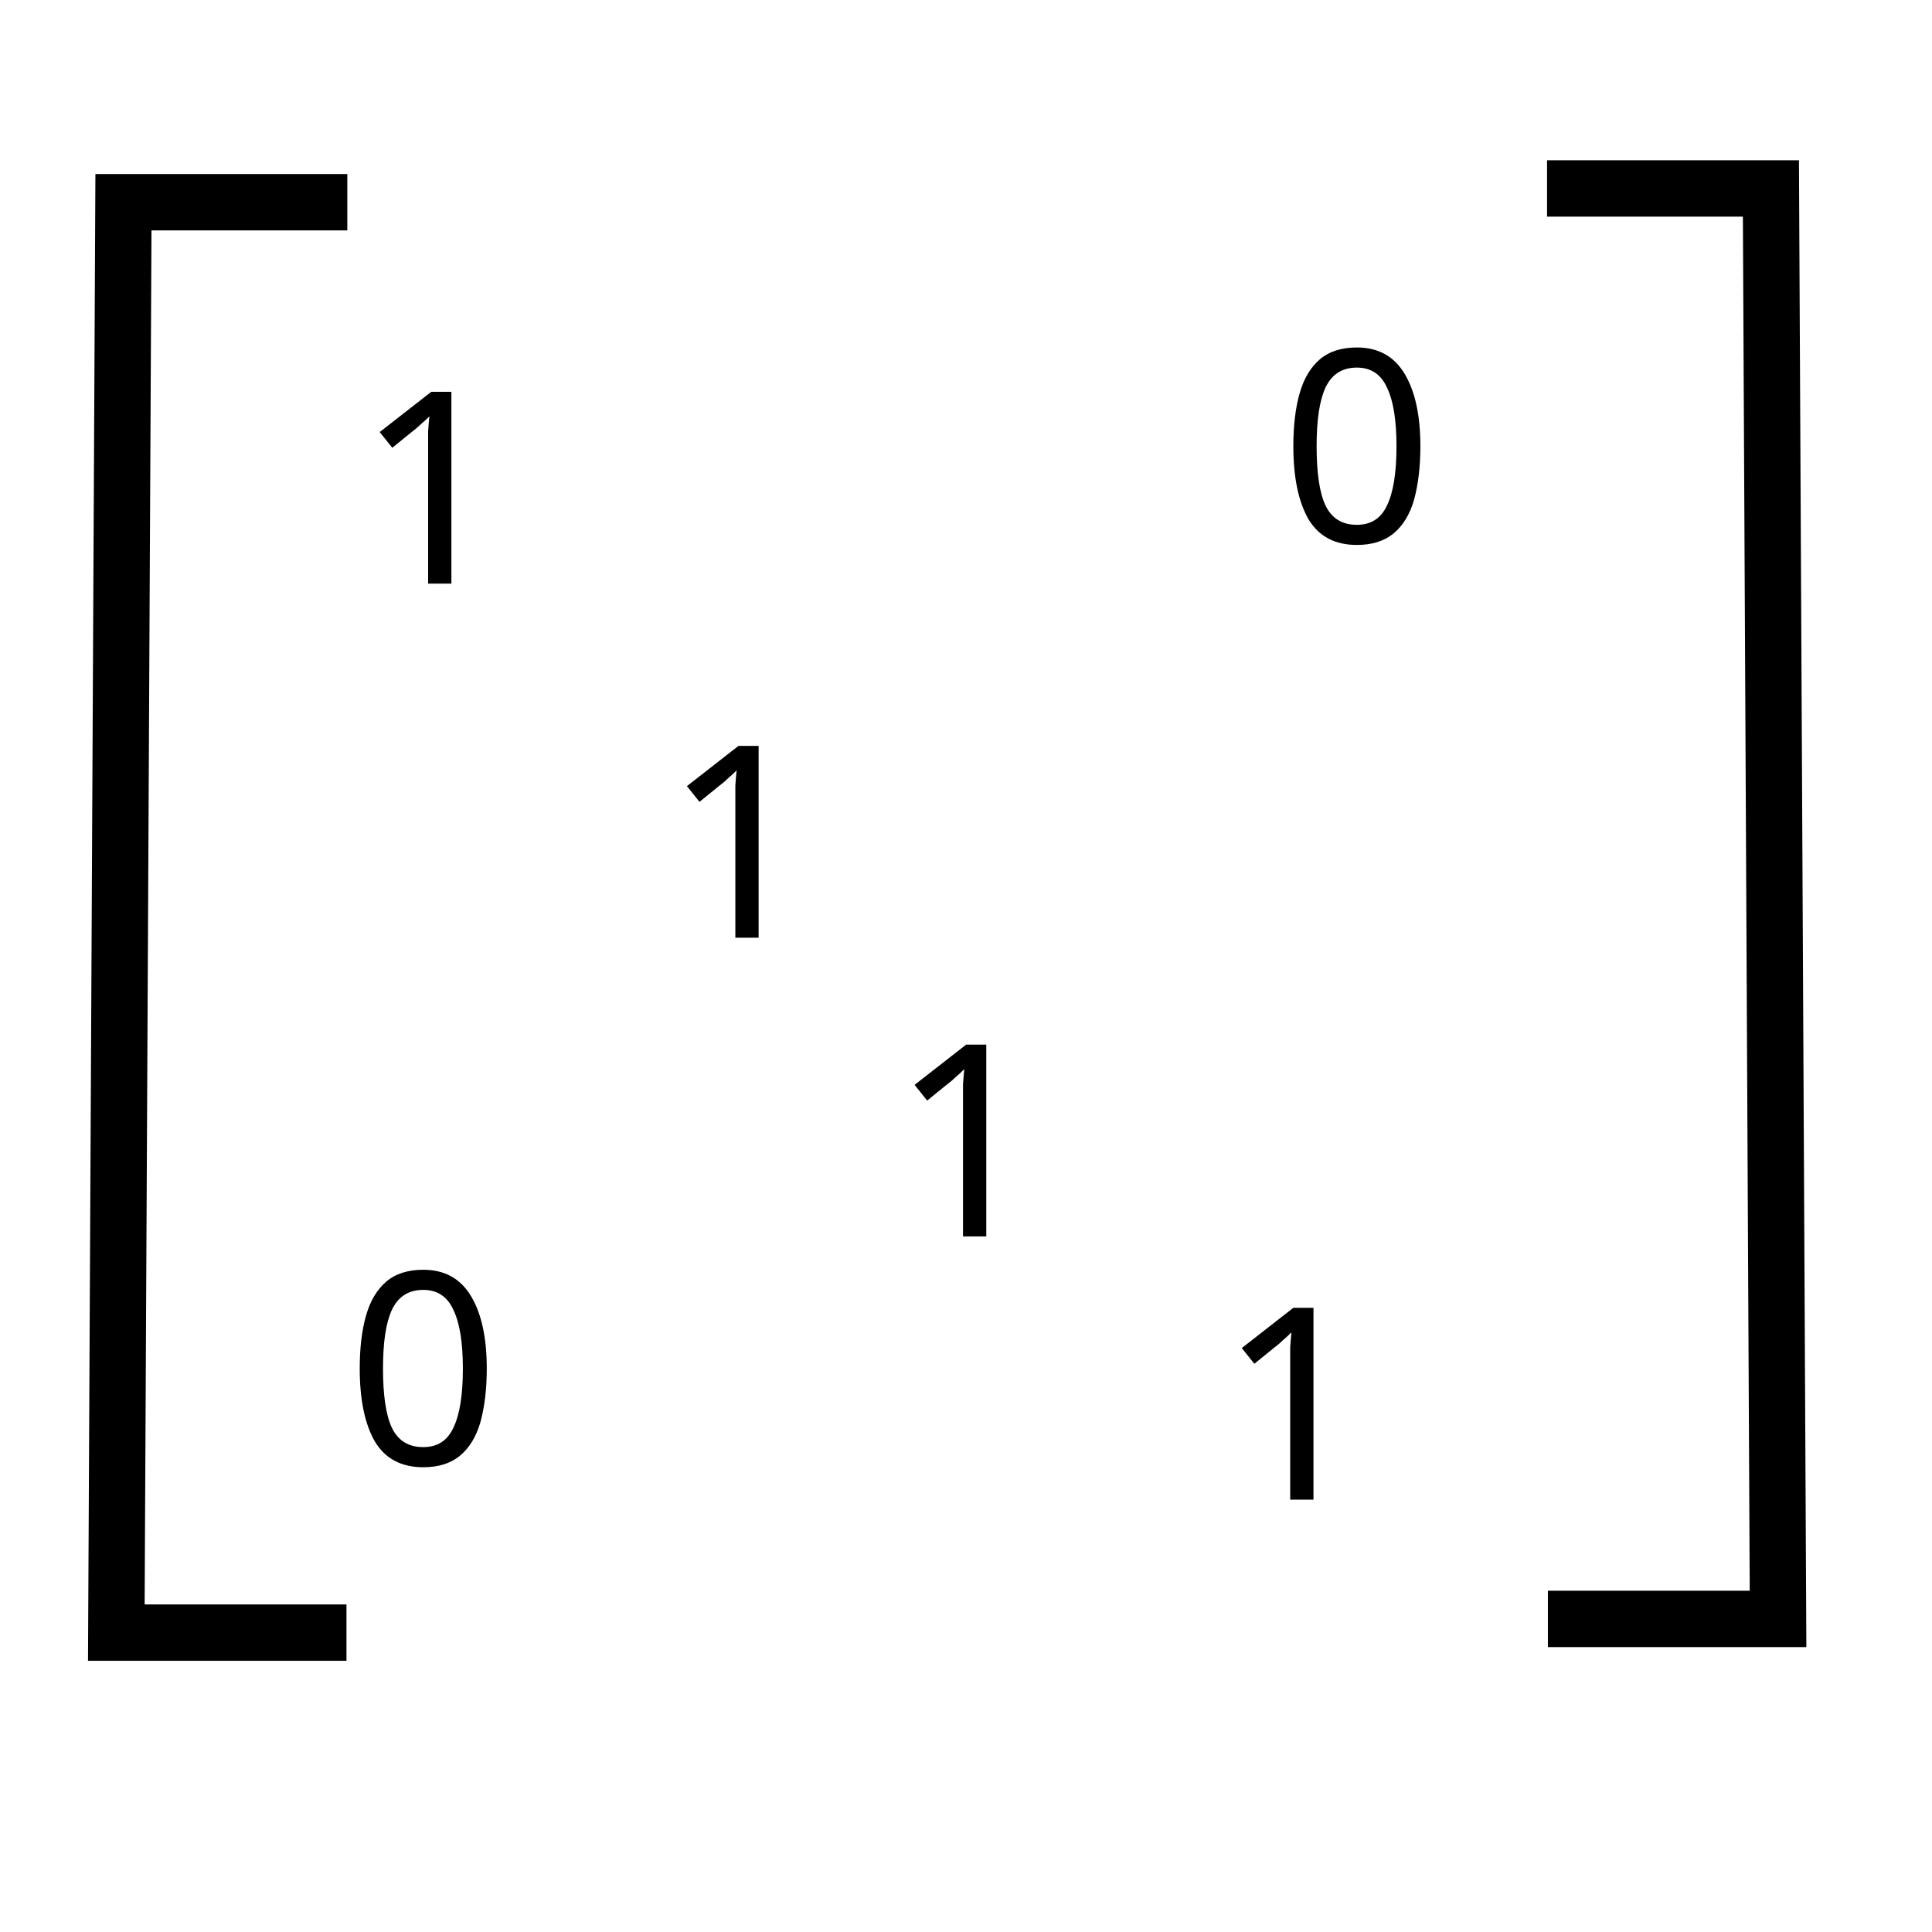
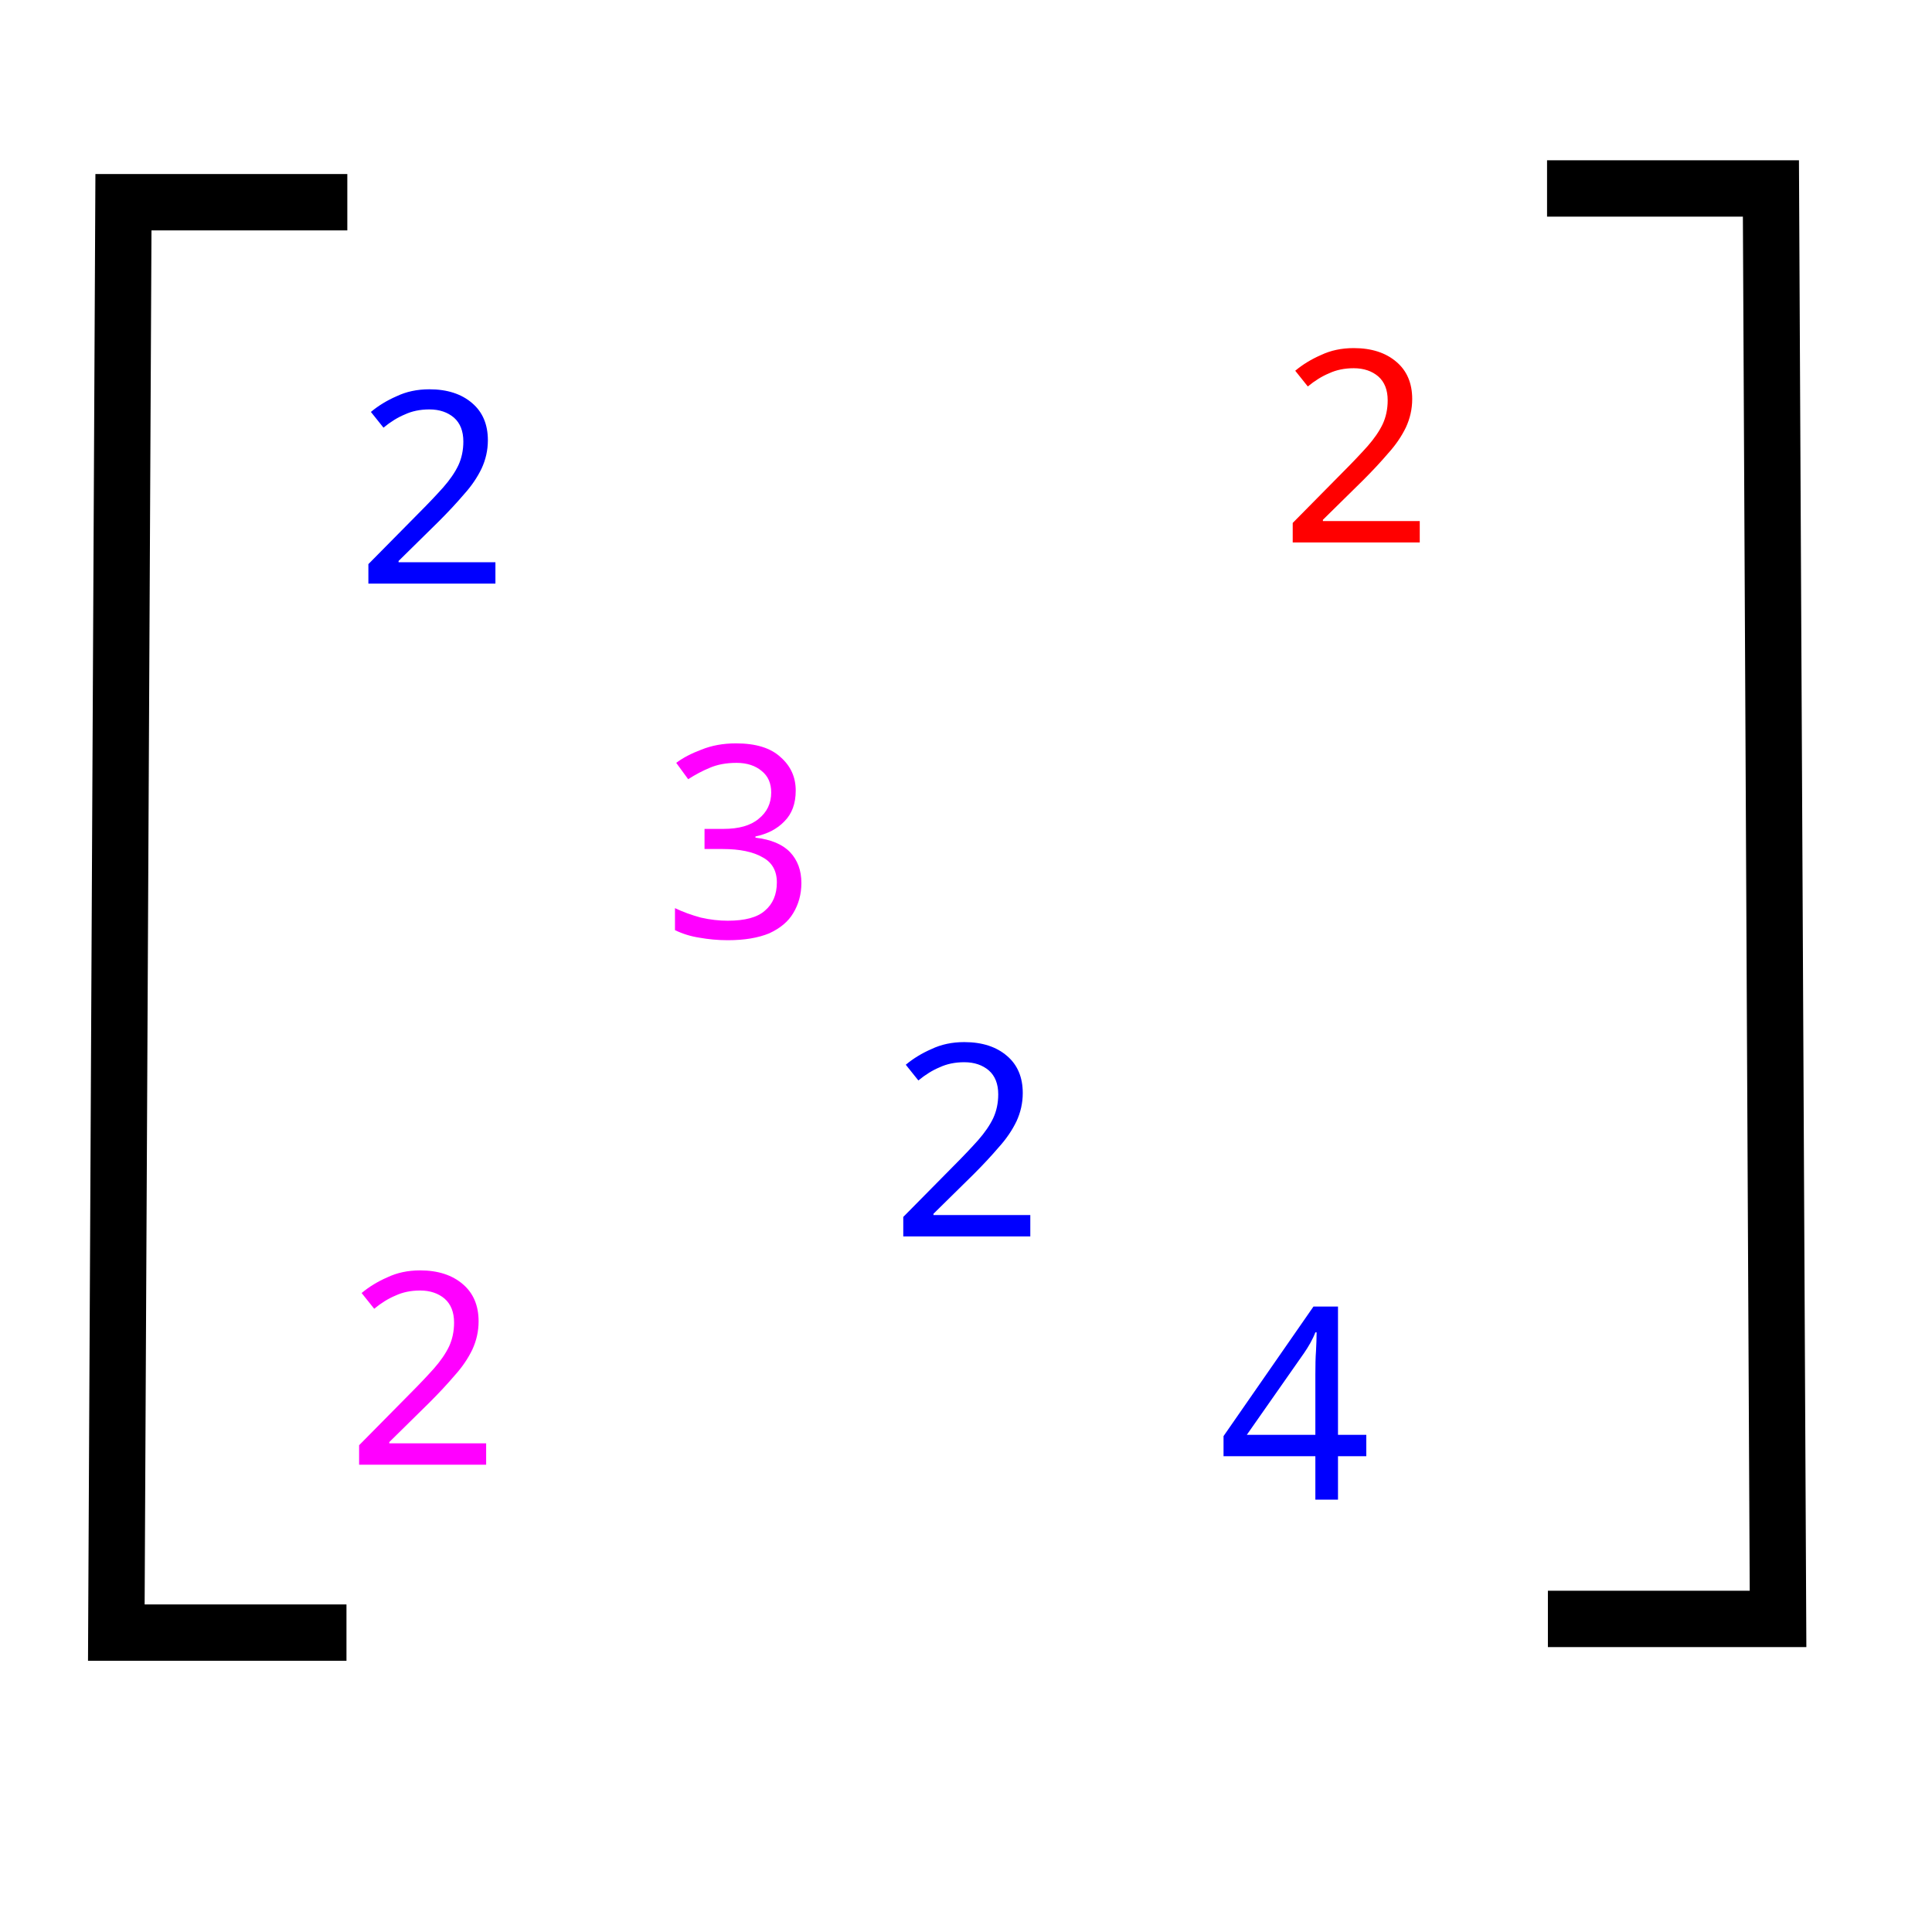
<svg xmlns="http://www.w3.org/2000/svg" xmlns:xlink="http://www.w3.org/1999/xlink" width="48px" height="48px" id="svg3885" version="1.1">
  <defs id="defs3887">
    <linearGradient id="linearGradient3810">
      <stop style="stop-color:#0000ff;stop-opacity:1;" offset="0" id="stop3812" />
      <stop style="stop-color:#0000ff;stop-opacity:0;" offset="1" id="stop3814" />
    </linearGradient>
    <linearGradient xlink:href="#linearGradient3810" id="linearGradient3816" x1="20.598" y1="21.365" x2="20.261" y2="-5.079" gradientUnits="userSpaceOnUse" />
    <linearGradient xlink:href="#linearGradient3810-1" id="linearGradient3816-7" x1="20.598" y1="21.365" x2="20.261" y2="-5.079" gradientUnits="userSpaceOnUse" />
    <linearGradient id="linearGradient3810-1">
      <stop style="stop-color:#0000ff;stop-opacity:1;" offset="0" id="stop3812-5" />
      <stop style="stop-color:#0000ff;stop-opacity:0;" offset="1" id="stop3814-7" />
    </linearGradient>
    <linearGradient gradientTransform="matrix(1,0,0,-1,-0.0954654,41.67998)" y2="-5.079" x2="20.261" y1="21.365" x1="20.598" gradientUnits="userSpaceOnUse" id="linearGradient3833" xlink:href="#linearGradient3810-1" />
    <linearGradient xlink:href="#linearGradient3810" id="linearGradient3943" gradientUnits="userSpaceOnUse" x1="20.598" y1="21.365" x2="20.261" y2="-5.079" />
    <linearGradient xlink:href="#linearGradient3810-1" id="linearGradient3945" gradientUnits="userSpaceOnUse" gradientTransform="matrix(1,0,0,-1,-0.0954654,41.67998)" x1="20.598" y1="21.365" x2="20.261" y2="-5.079" />
    <linearGradient xlink:href="#linearGradient3810" id="linearGradient3951" gradientUnits="userSpaceOnUse" x1="20.598" y1="21.365" x2="20.261" y2="-5.079" />
    <linearGradient xlink:href="#linearGradient3810-1" id="linearGradient3953" gradientUnits="userSpaceOnUse" gradientTransform="matrix(1,0,0,-1,-0.0954654,41.67998)" x1="20.598" y1="21.365" x2="20.261" y2="-5.079" />
    <linearGradient xlink:href="#linearGradient3810" id="linearGradient3974" gradientUnits="userSpaceOnUse" x1="20.598" y1="21.365" x2="20.261" y2="-5.079" />
    <linearGradient xlink:href="#linearGradient3810-1" id="linearGradient3976" gradientUnits="userSpaceOnUse" gradientTransform="matrix(1,0,0,-1,-0.0954654,41.67998)" x1="20.598" y1="21.365" x2="20.261" y2="-5.079" />
    <linearGradient xlink:href="#linearGradient3810-1" id="linearGradient3885" gradientUnits="userSpaceOnUse" gradientTransform="matrix(1,0,0,-1,4.45557,43.73321)" x1="20.598" y1="21.365" x2="20.261" y2="-5.079" />
    <linearGradient xlink:href="#linearGradient3810" id="linearGradient3888" gradientUnits="userSpaceOnUse" x1="20.598" y1="21.365" x2="20.755" y2="-1.129" gradientTransform="translate(4.551035,2.272676)" />
    <linearGradient xlink:href="#linearGradient3810-5" id="linearGradient3888-9" gradientUnits="userSpaceOnUse" x1="20.598" y1="21.365" x2="20.755" y2="-1.129" gradientTransform="translate(4.551035,2.272676)" />
    <linearGradient id="linearGradient3810-5">
      <stop style="stop-color:#0000ff;stop-opacity:1;" offset="0" id="stop3812-0" />
      <stop style="stop-color:#0000ff;stop-opacity:0;" offset="1" id="stop3814-6" />
    </linearGradient>
    <linearGradient y2="-1.129" x2="20.755" y1="21.365" x1="20.598" gradientTransform="matrix(1,0,0,-1,4.581732,43.46178)" gradientUnits="userSpaceOnUse" id="linearGradient3960" xlink:href="#linearGradient3810-5" />
    <linearGradient y2="-1.129" x2="20.755" y1="21.365" x1="20.598" gradientTransform="matrix(1,0,0,-1,4.581732,43.46178)" gradientUnits="userSpaceOnUse" id="linearGradient3960-6" xlink:href="#linearGradient3810-5-3" />
    <linearGradient id="linearGradient3810-5-3">
      <stop style="stop-color:#0000ff;stop-opacity:1;" offset="0" id="stop3812-0-5" />
      <stop style="stop-color:#0000ff;stop-opacity:0;" offset="1" id="stop3814-6-9" />
    </linearGradient>
  </defs>
  <g id="layer1">
    <path style="fill:none;fill-rule:evenodd;stroke:#000000;stroke-width:1.4;stroke-linecap:butt;stroke-linejoin:miter;stroke-miterlimit:4;stroke-dasharray:none;stroke-opacity:1" d="m 8.629,5.024 h -5.562 L 2.89,40.562 h 5.718" id="path842" />
    <path style="fill:none;fill-rule:evenodd;stroke:#000000;stroke-width:1.4;stroke-linecap:butt;stroke-linejoin:miter;stroke-miterlimit:4;stroke-dasharray:none;stroke-opacity:1" d="m 38.436,4.682 h 5.562 l 0.177,35.539 h -5.718" id="path842-6" />
    <text xml:space="preserve" style="font-style:normal;font-weight:normal;font-size:6.667px;line-height:125%;font-family:sans-serif;letter-spacing:0px;word-spacing:0px;fill:#000000;fill-opacity:1;stroke:none;stroke-width:1px;stroke-linecap:butt;stroke-linejoin:miter;stroke-opacity:1" x="8.839" y="14.501" id="text876">
-       <tspan id="tspan874" x="8.839" y="14.501">1</tspan>
+       <tspan id="tspan874" x="8.839" y="14.501" style="fill:#0000ff">2</tspan>
    </text>
    <text xml:space="preserve" style="font-style:normal;font-weight:normal;font-size:6.667px;line-height:125%;font-family:sans-serif;letter-spacing:0px;word-spacing:0px;fill:#000000;fill-opacity:1;stroke:none;stroke-width:1px;stroke-linecap:butt;stroke-linejoin:miter;stroke-opacity:1" x="16.471" y="23.295" id="text876-7">
-       <tspan id="tspan874-5" x="16.471" y="23.295">1</tspan>
+       <tspan id="tspan874-5" x="16.471" y="23.295" style="fill:#ff00ff">3</tspan>
    </text>
    <text xml:space="preserve" style="font-style:normal;font-weight:normal;font-size:6.667px;line-height:125%;font-family:sans-serif;letter-spacing:0px;word-spacing:0px;fill:#000000;fill-opacity:1;stroke:none;stroke-width:1px;stroke-linecap:butt;stroke-linejoin:miter;stroke-opacity:1" x="22.127" y="30.719" id="text876-7-3">
-       <tspan id="tspan874-5-5" x="22.127" y="30.719">1</tspan>
+       <tspan id="tspan874-5-5" x="22.127" y="30.719" style="fill:#0000ff">2</tspan>
    </text>
    <text xml:space="preserve" style="font-style:normal;font-weight:normal;font-size:6.667px;line-height:125%;font-family:sans-serif;letter-spacing:0px;word-spacing:0px;fill:#000000;fill-opacity:1;stroke:none;stroke-width:1px;stroke-linecap:butt;stroke-linejoin:miter;stroke-opacity:1" x="30.259" y="37.26" id="text876-7-3-6">
-       <tspan id="tspan874-5-5-2" x="30.259" y="37.26">1</tspan>
+       <tspan id="tspan874-5-5-2" x="30.259" y="37.26" style="fill:#0000ff">4</tspan>
    </text>
    <text xml:space="preserve" style="font-style:normal;font-weight:normal;font-size:6.667px;line-height:125%;font-family:sans-serif;letter-spacing:0px;word-spacing:0px;fill:#000000;fill-opacity:1;stroke:none;stroke-width:1px;stroke-linecap:butt;stroke-linejoin:miter;stroke-opacity:1" x="31.805" y="13.479" id="text876-7-2">
-       <tspan id="tspan874-5-7" x="31.805" y="13.479">0</tspan>
+       <tspan id="tspan874-5-7" x="31.805" y="13.479" style="fill:#ff0000">2</tspan>
    </text>
    <text xml:space="preserve" style="font-style:normal;font-weight:normal;font-size:6.667px;line-height:125%;font-family:sans-serif;letter-spacing:0px;word-spacing:0px;fill:#000000;fill-opacity:1;stroke:none;stroke-width:1px;stroke-linecap:butt;stroke-linejoin:miter;stroke-opacity:1" x="8.608" y="36.391" id="text876-7-2-0">
-       <tspan id="tspan874-5-7-9" x="8.608" y="36.391">0</tspan>
+       <tspan id="tspan874-5-7-9" x="8.608" y="36.391" style="fill:#ff00ff">2</tspan>
    </text>
  </g>
</svg>
